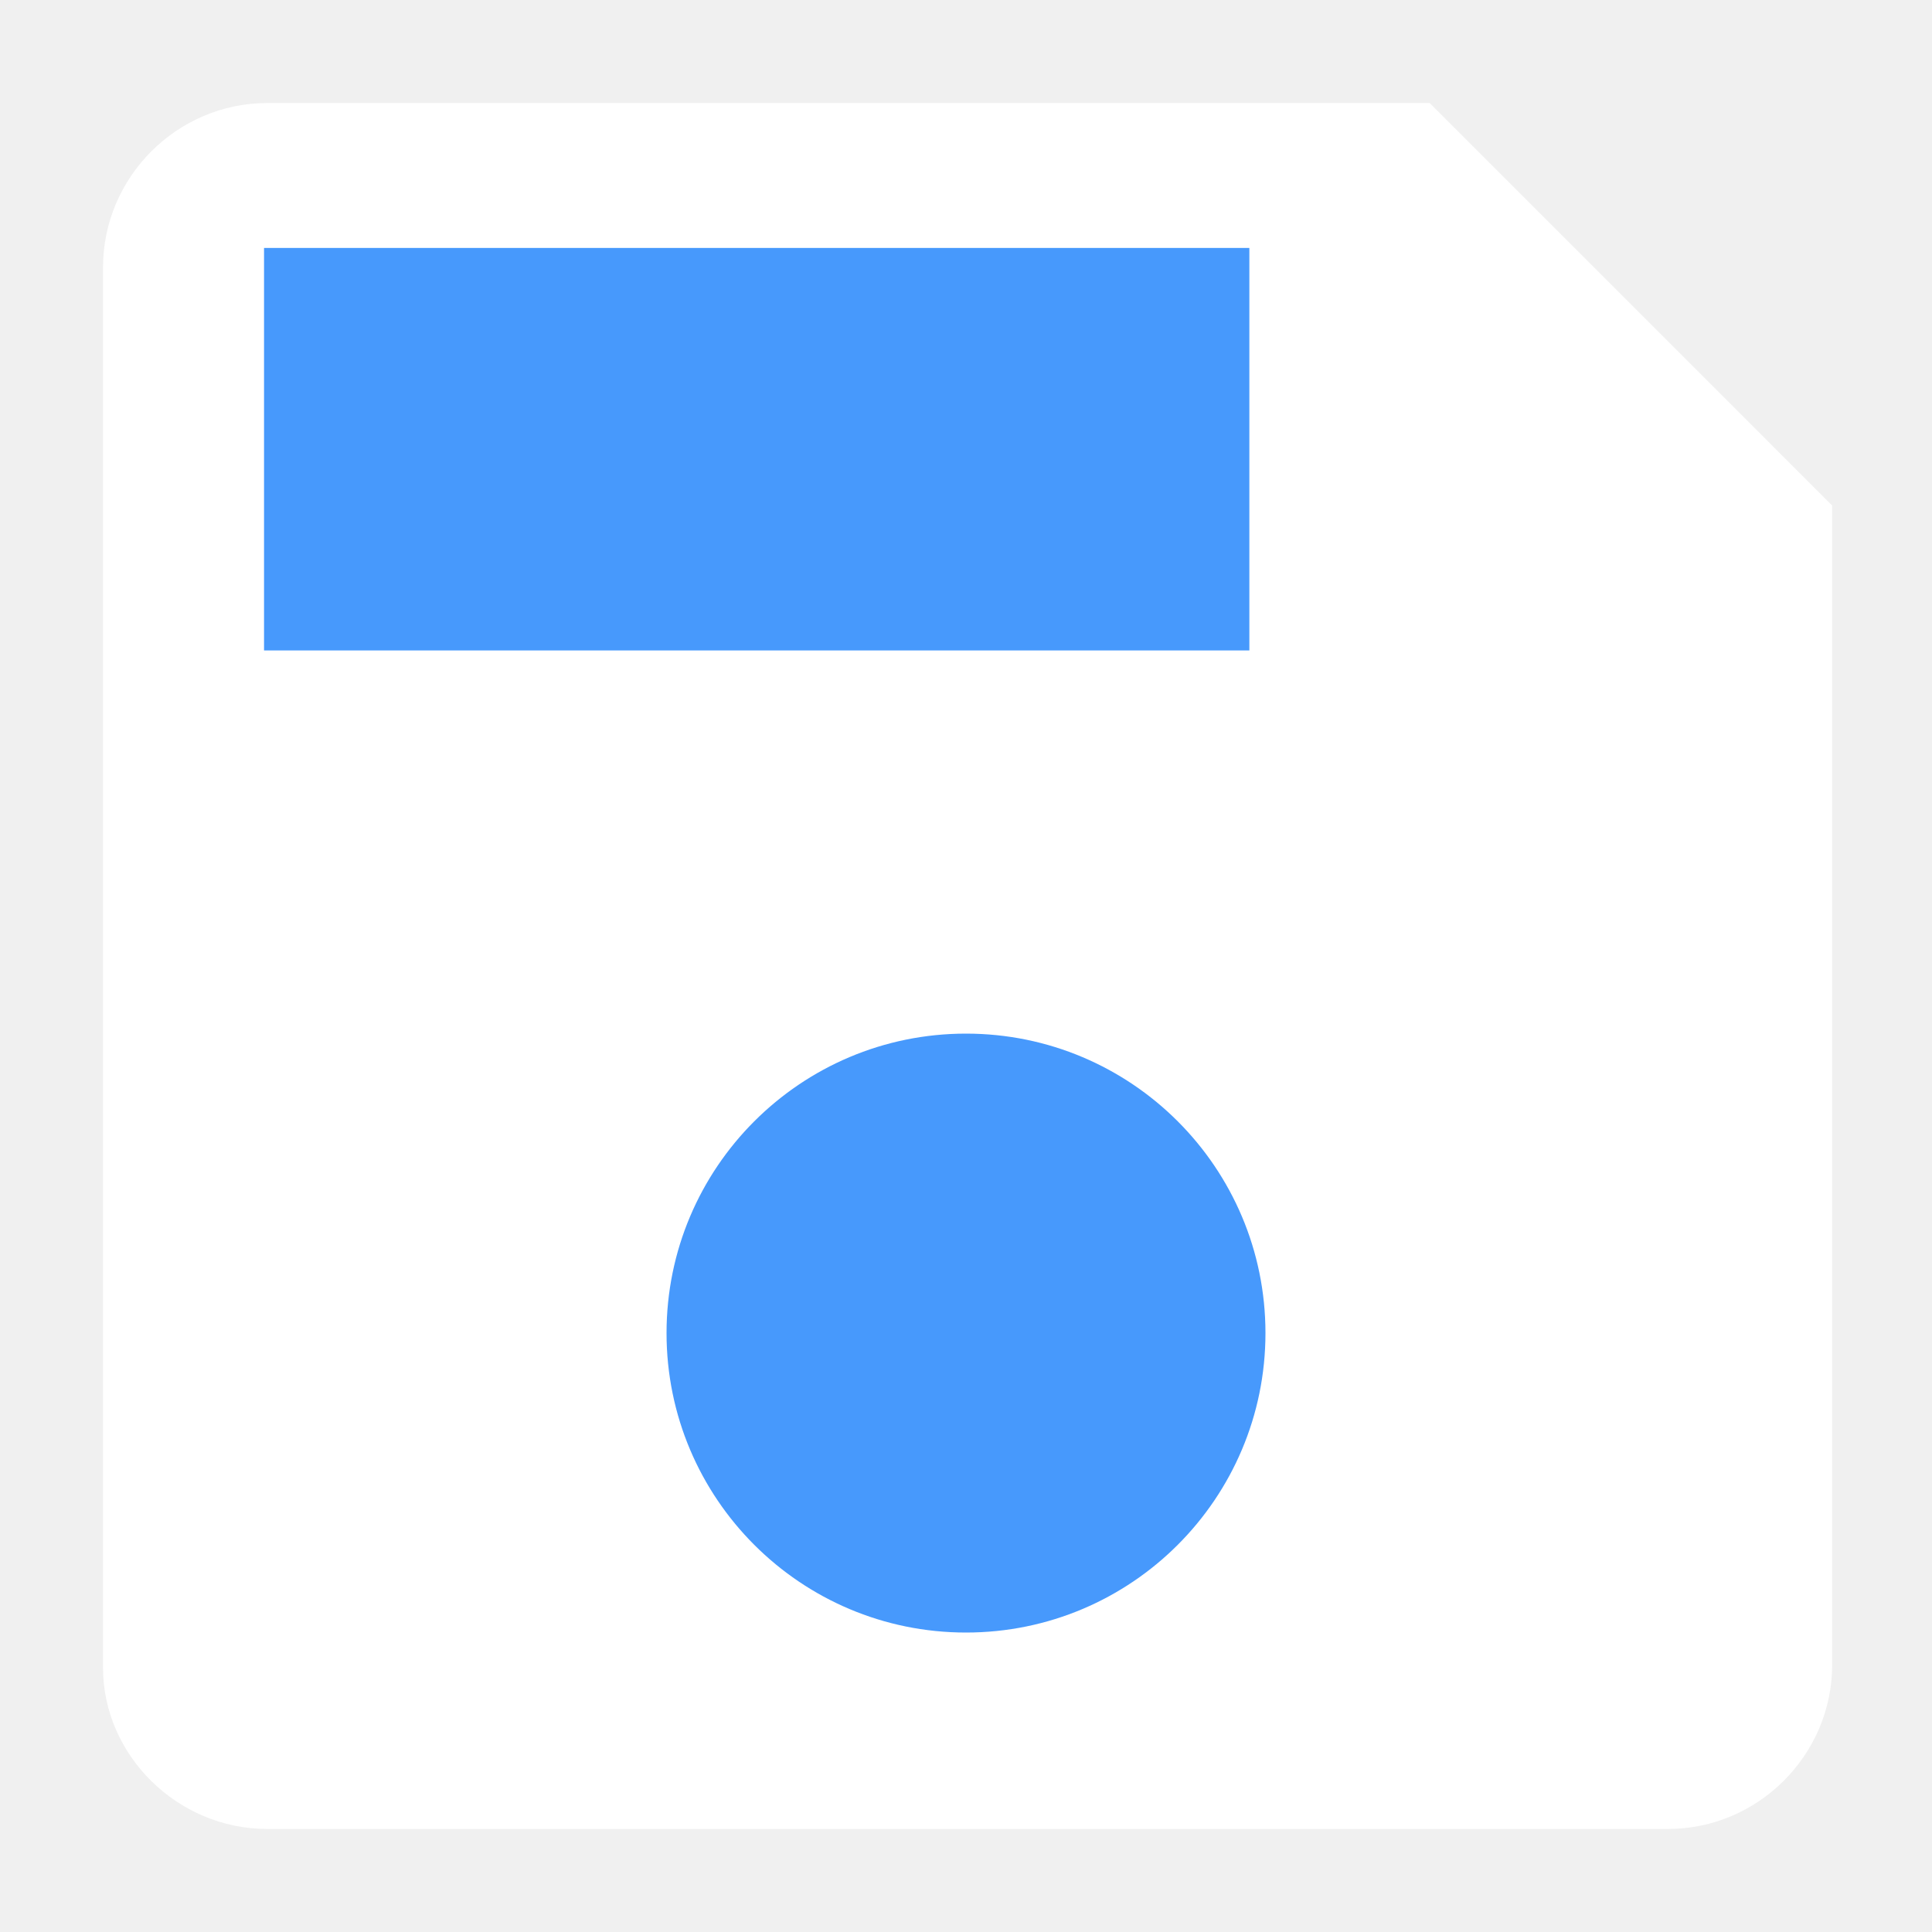
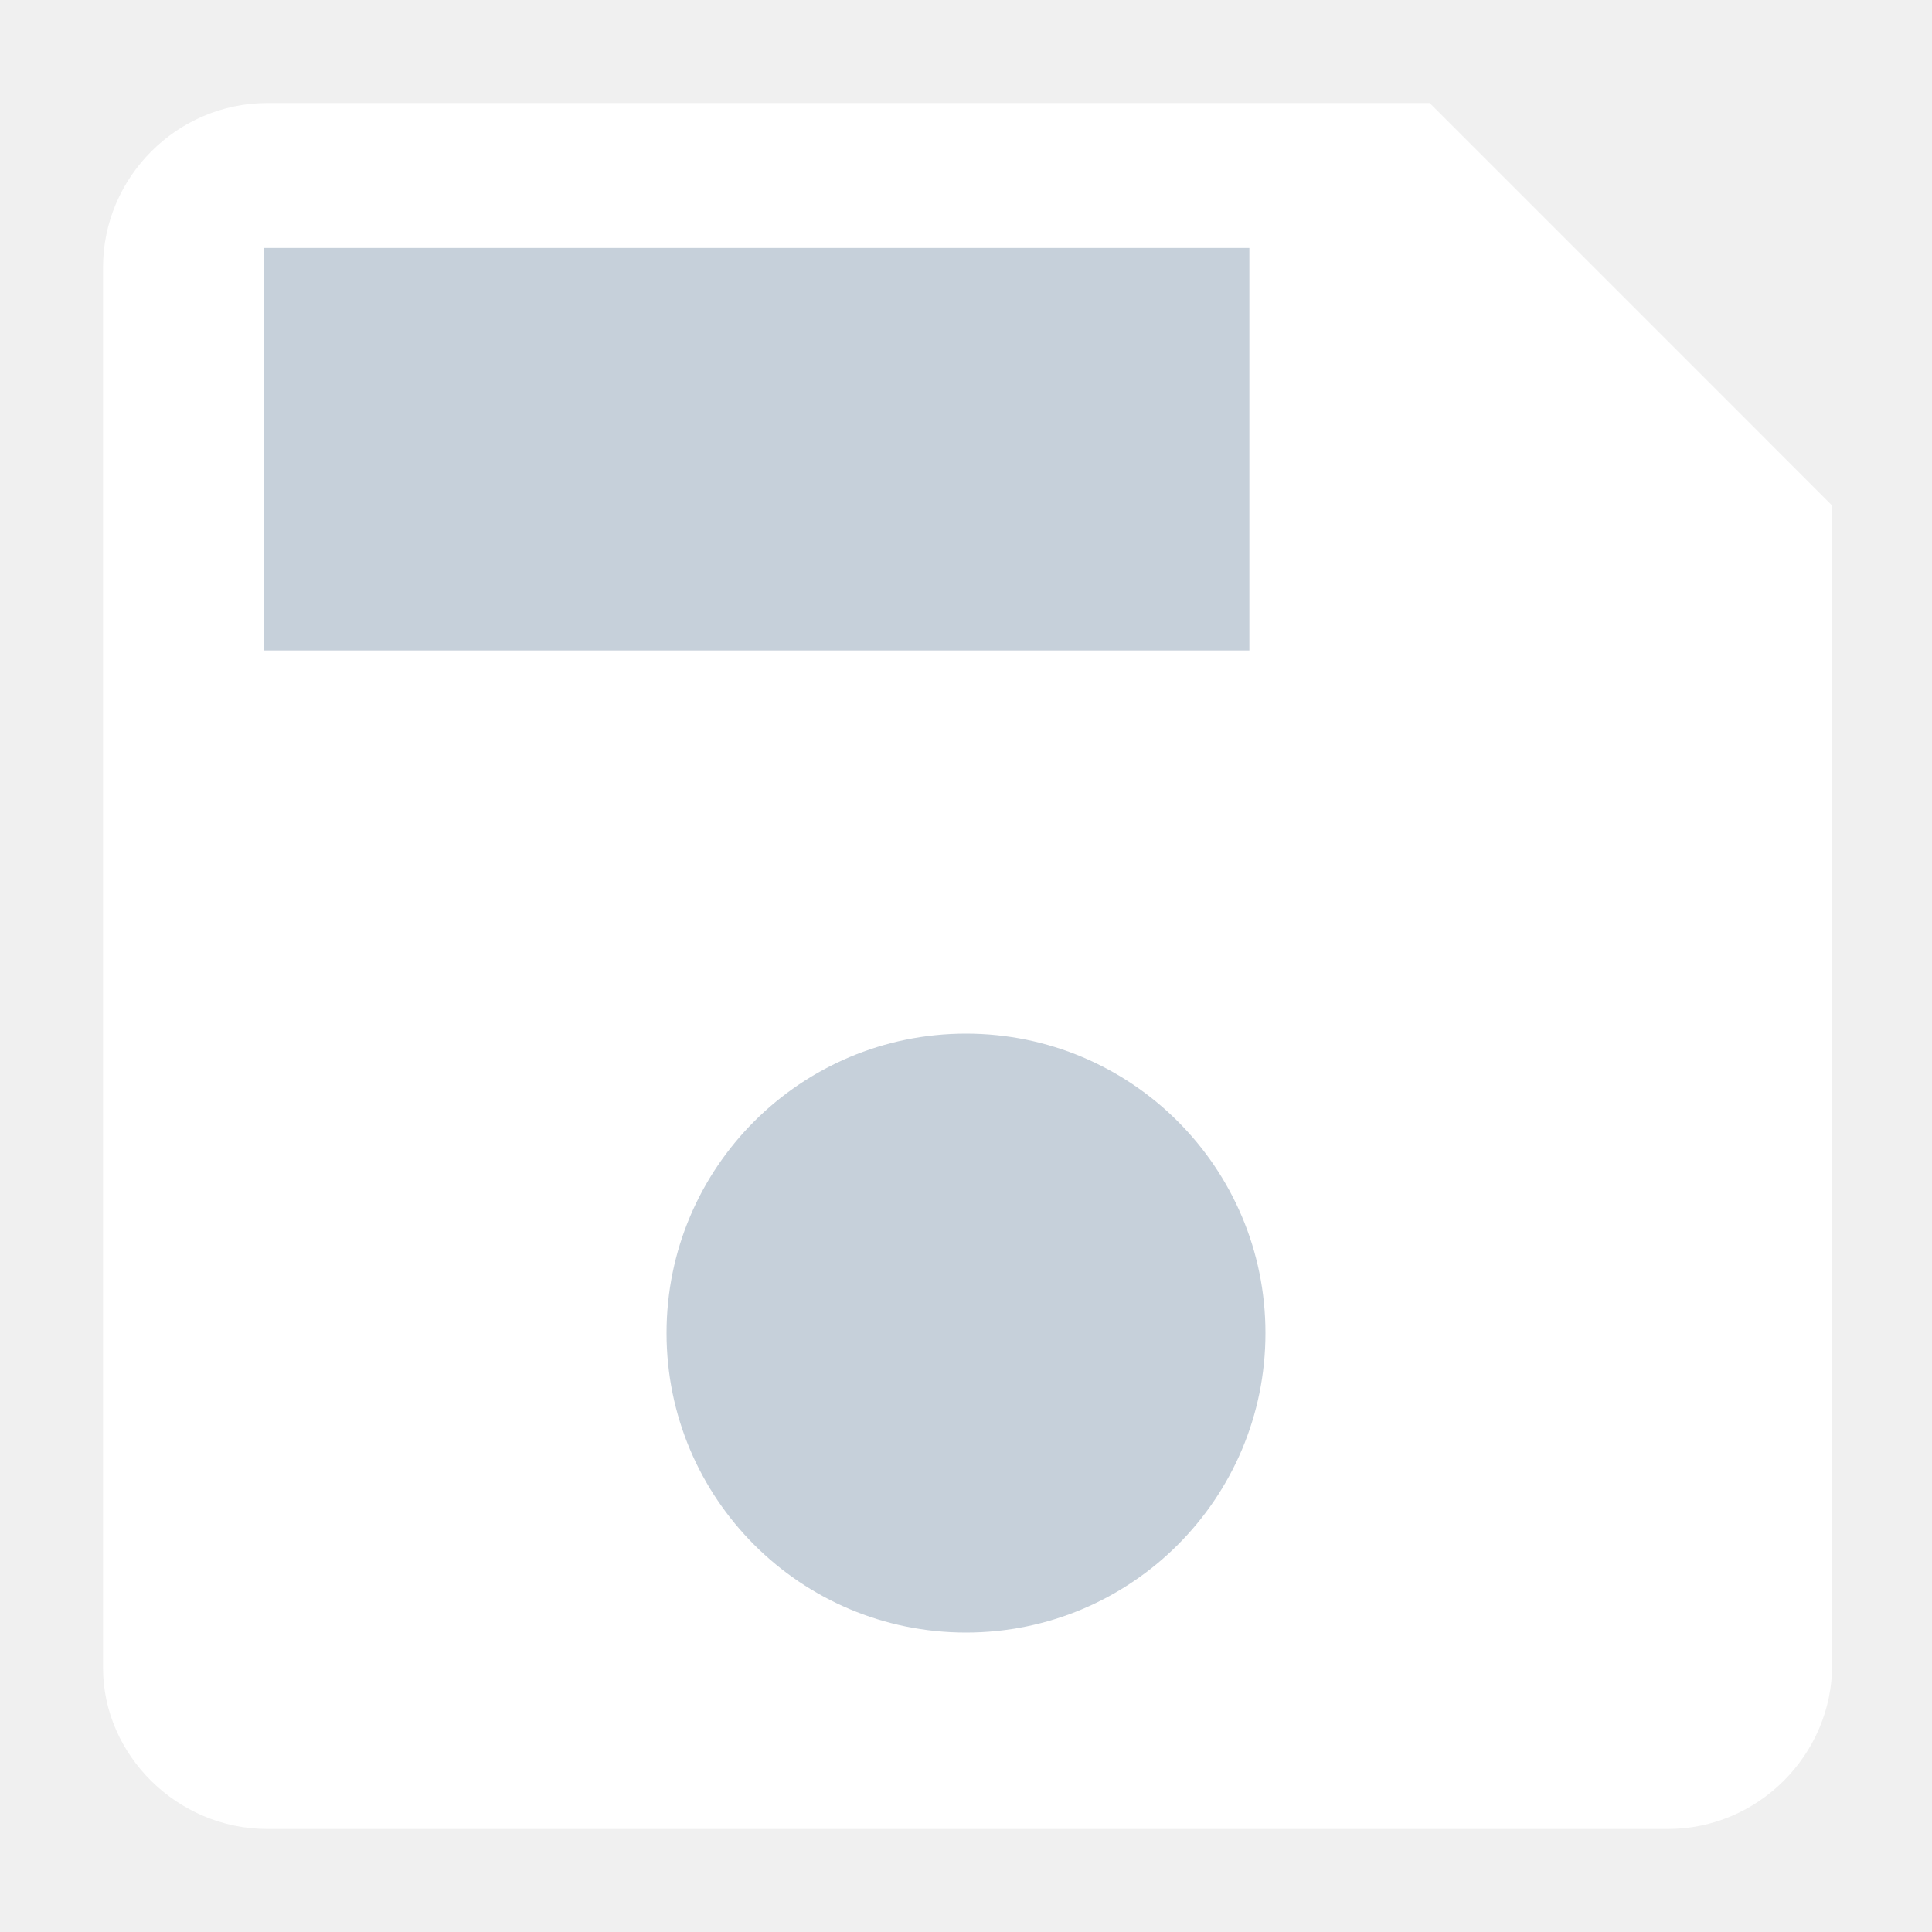
<svg xmlns="http://www.w3.org/2000/svg" version="1.1" id="Layer_1" x="0px" y="0px" viewBox="0 0 60 60" enable-background="new 0 0 60 60" xml:space="preserve">
  <g id="Layer_3">
</g>
  <g id="Layer_4">
    <g>
-       <path fill="#FFFFFF" d="M8.3,56.8h43.5c2.8,0,5.1-2.3,5.1-5.1V15.7c-4.9-4.9-7.6-7.6-12.5-12.5H8.3c-2.8,0-5.1,2.3-5.1,5.1v43.5       C3.2,54.5,5.5,56.8,8.3,56.8z" />
-       <rect x="8.2" y="7.7" fill="#4799FC" width="30.6" height="12.5" />
-       <circle fill="#4799FC" cx="30" cy="41.4" r="9.3" />
+       <path fill="#fff" d="M8.3,56.8h43.5c2.8,0,5.1-2.3,5.1-5.1V15.7c-4.9-4.9-7.6-7.6-12.5-12.5H8.3c-2.8,0-5.1,2.3-5.1,5.1v43.5    C3.2,54.5,5.5,56.8,8.3,56.8z" />
+       <rect x="8.2" y="7.7" fill="#C6D0DA" width="30.6" height="12.5" />
+       <circle fill="#C6D0DA" cx="30" cy="41.4" r="9.3" />
    </g>
  </g>
</svg>
